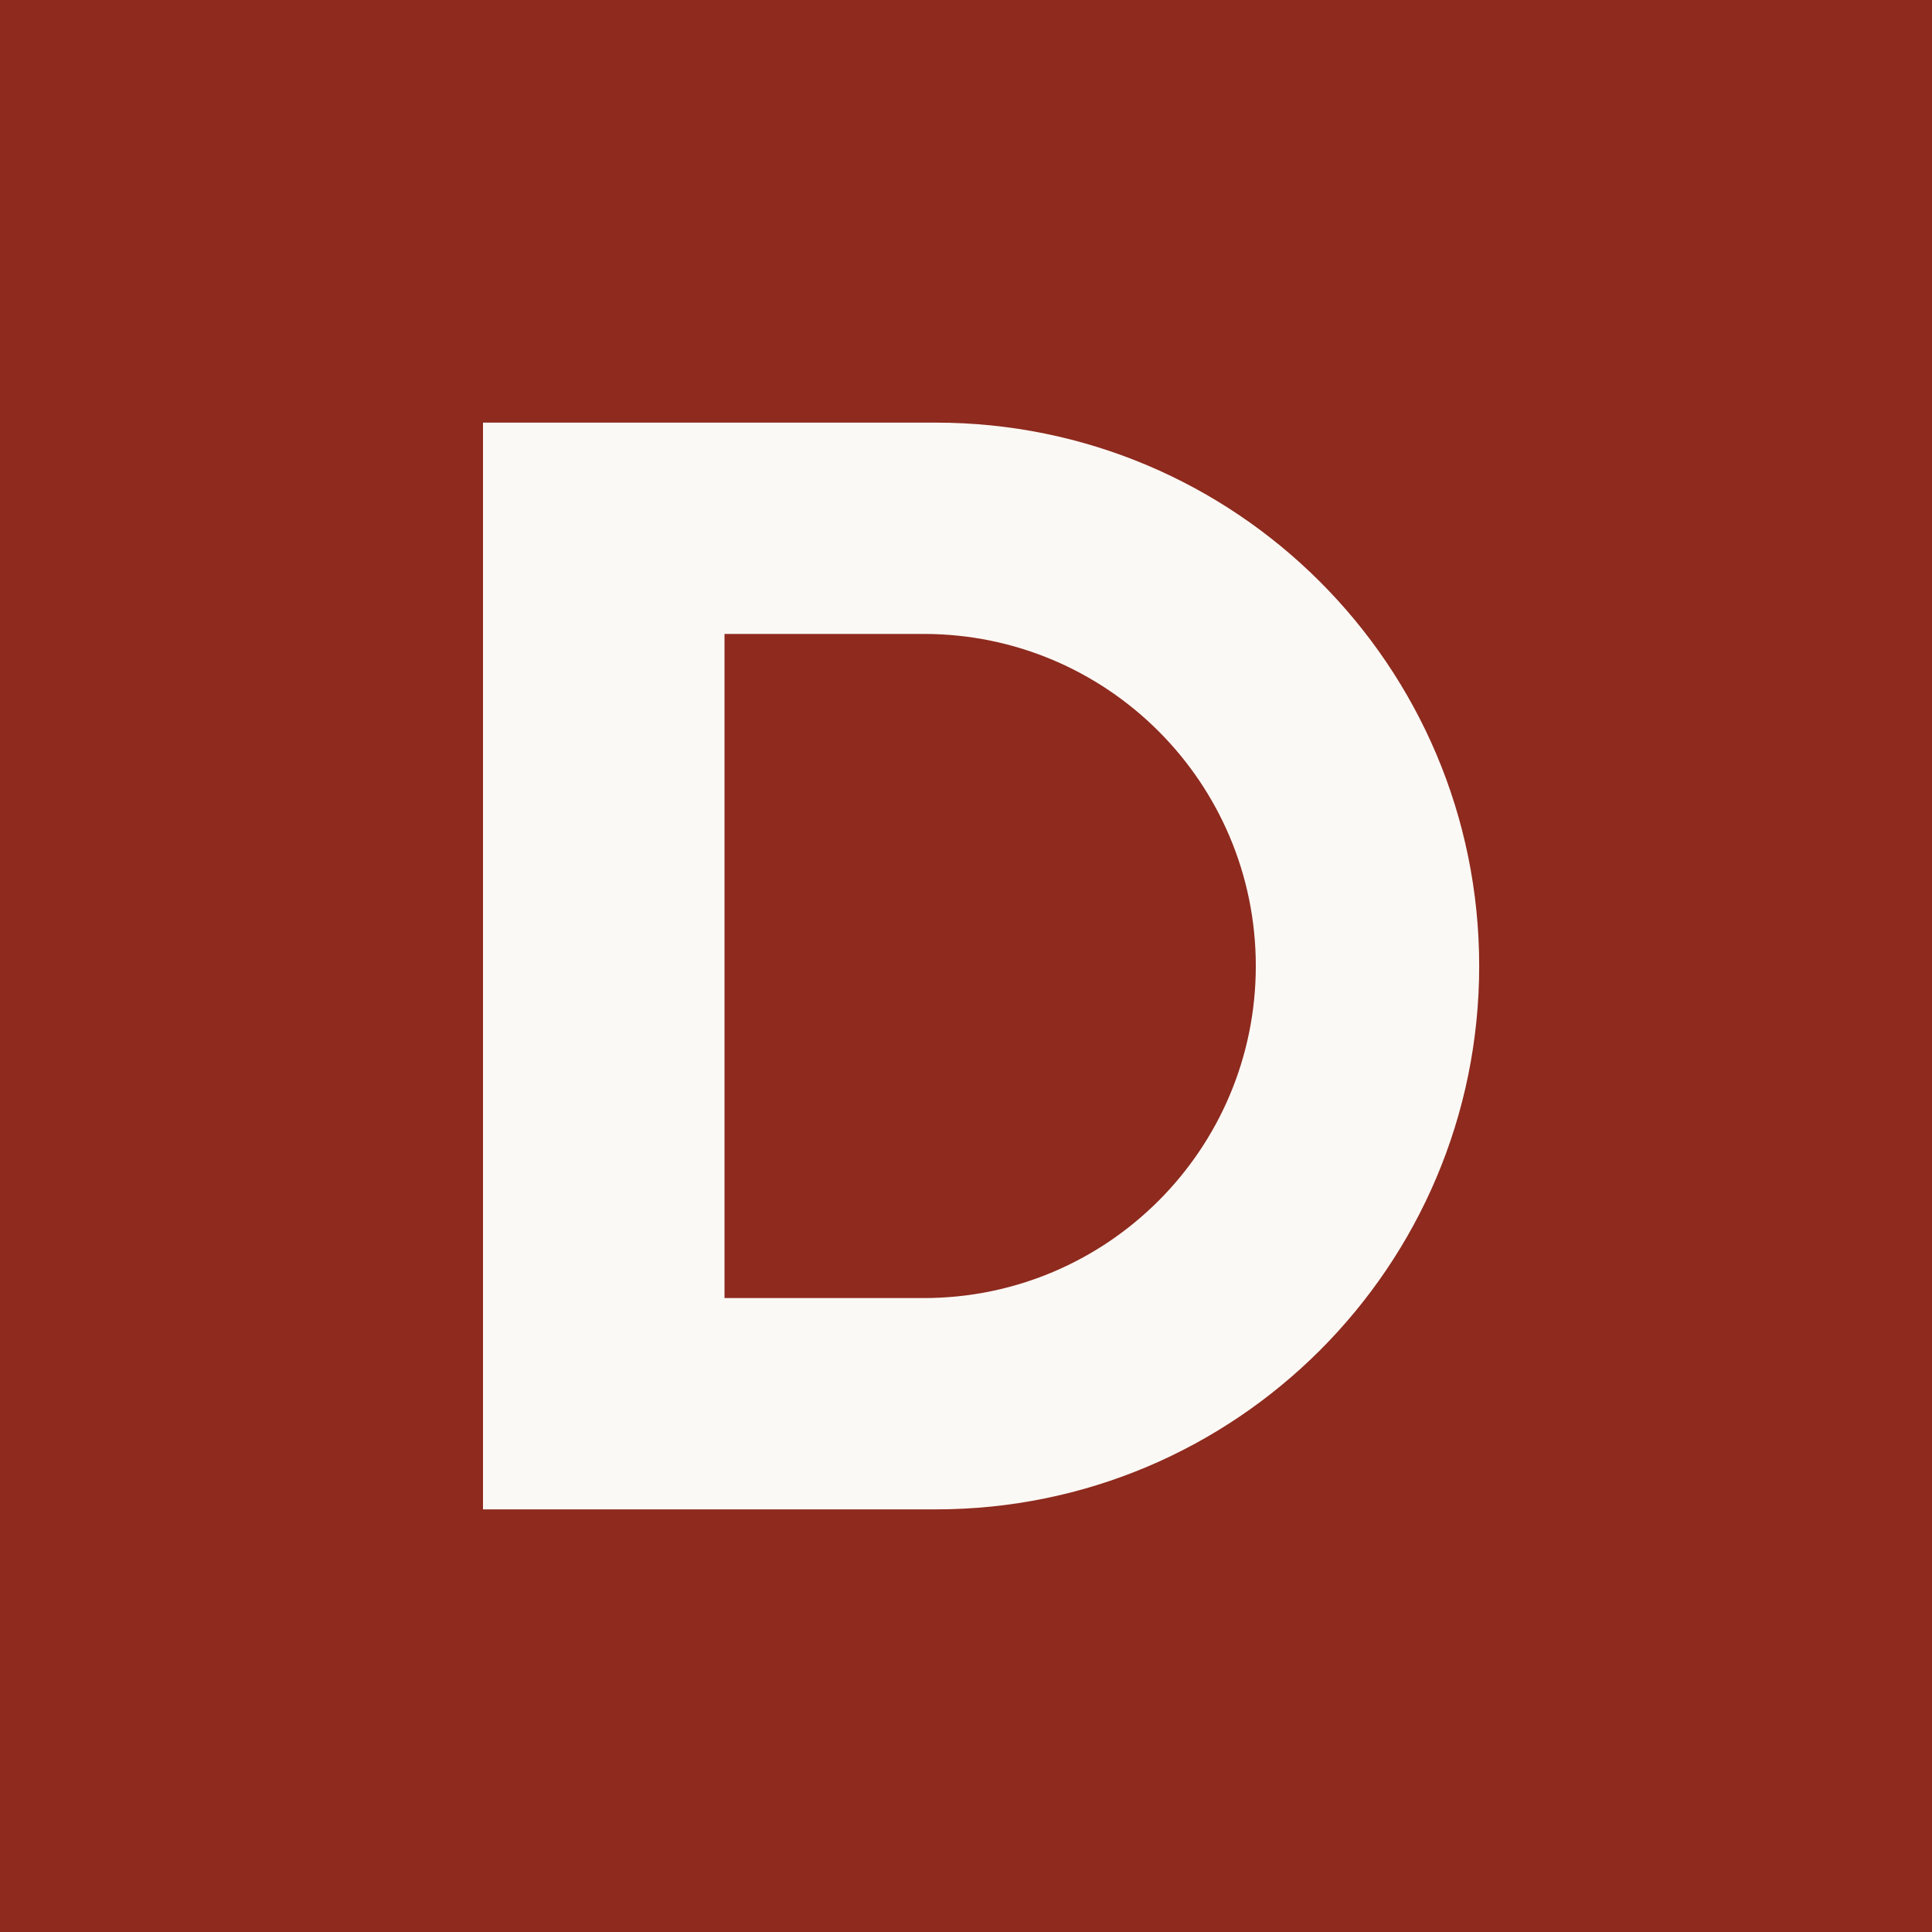
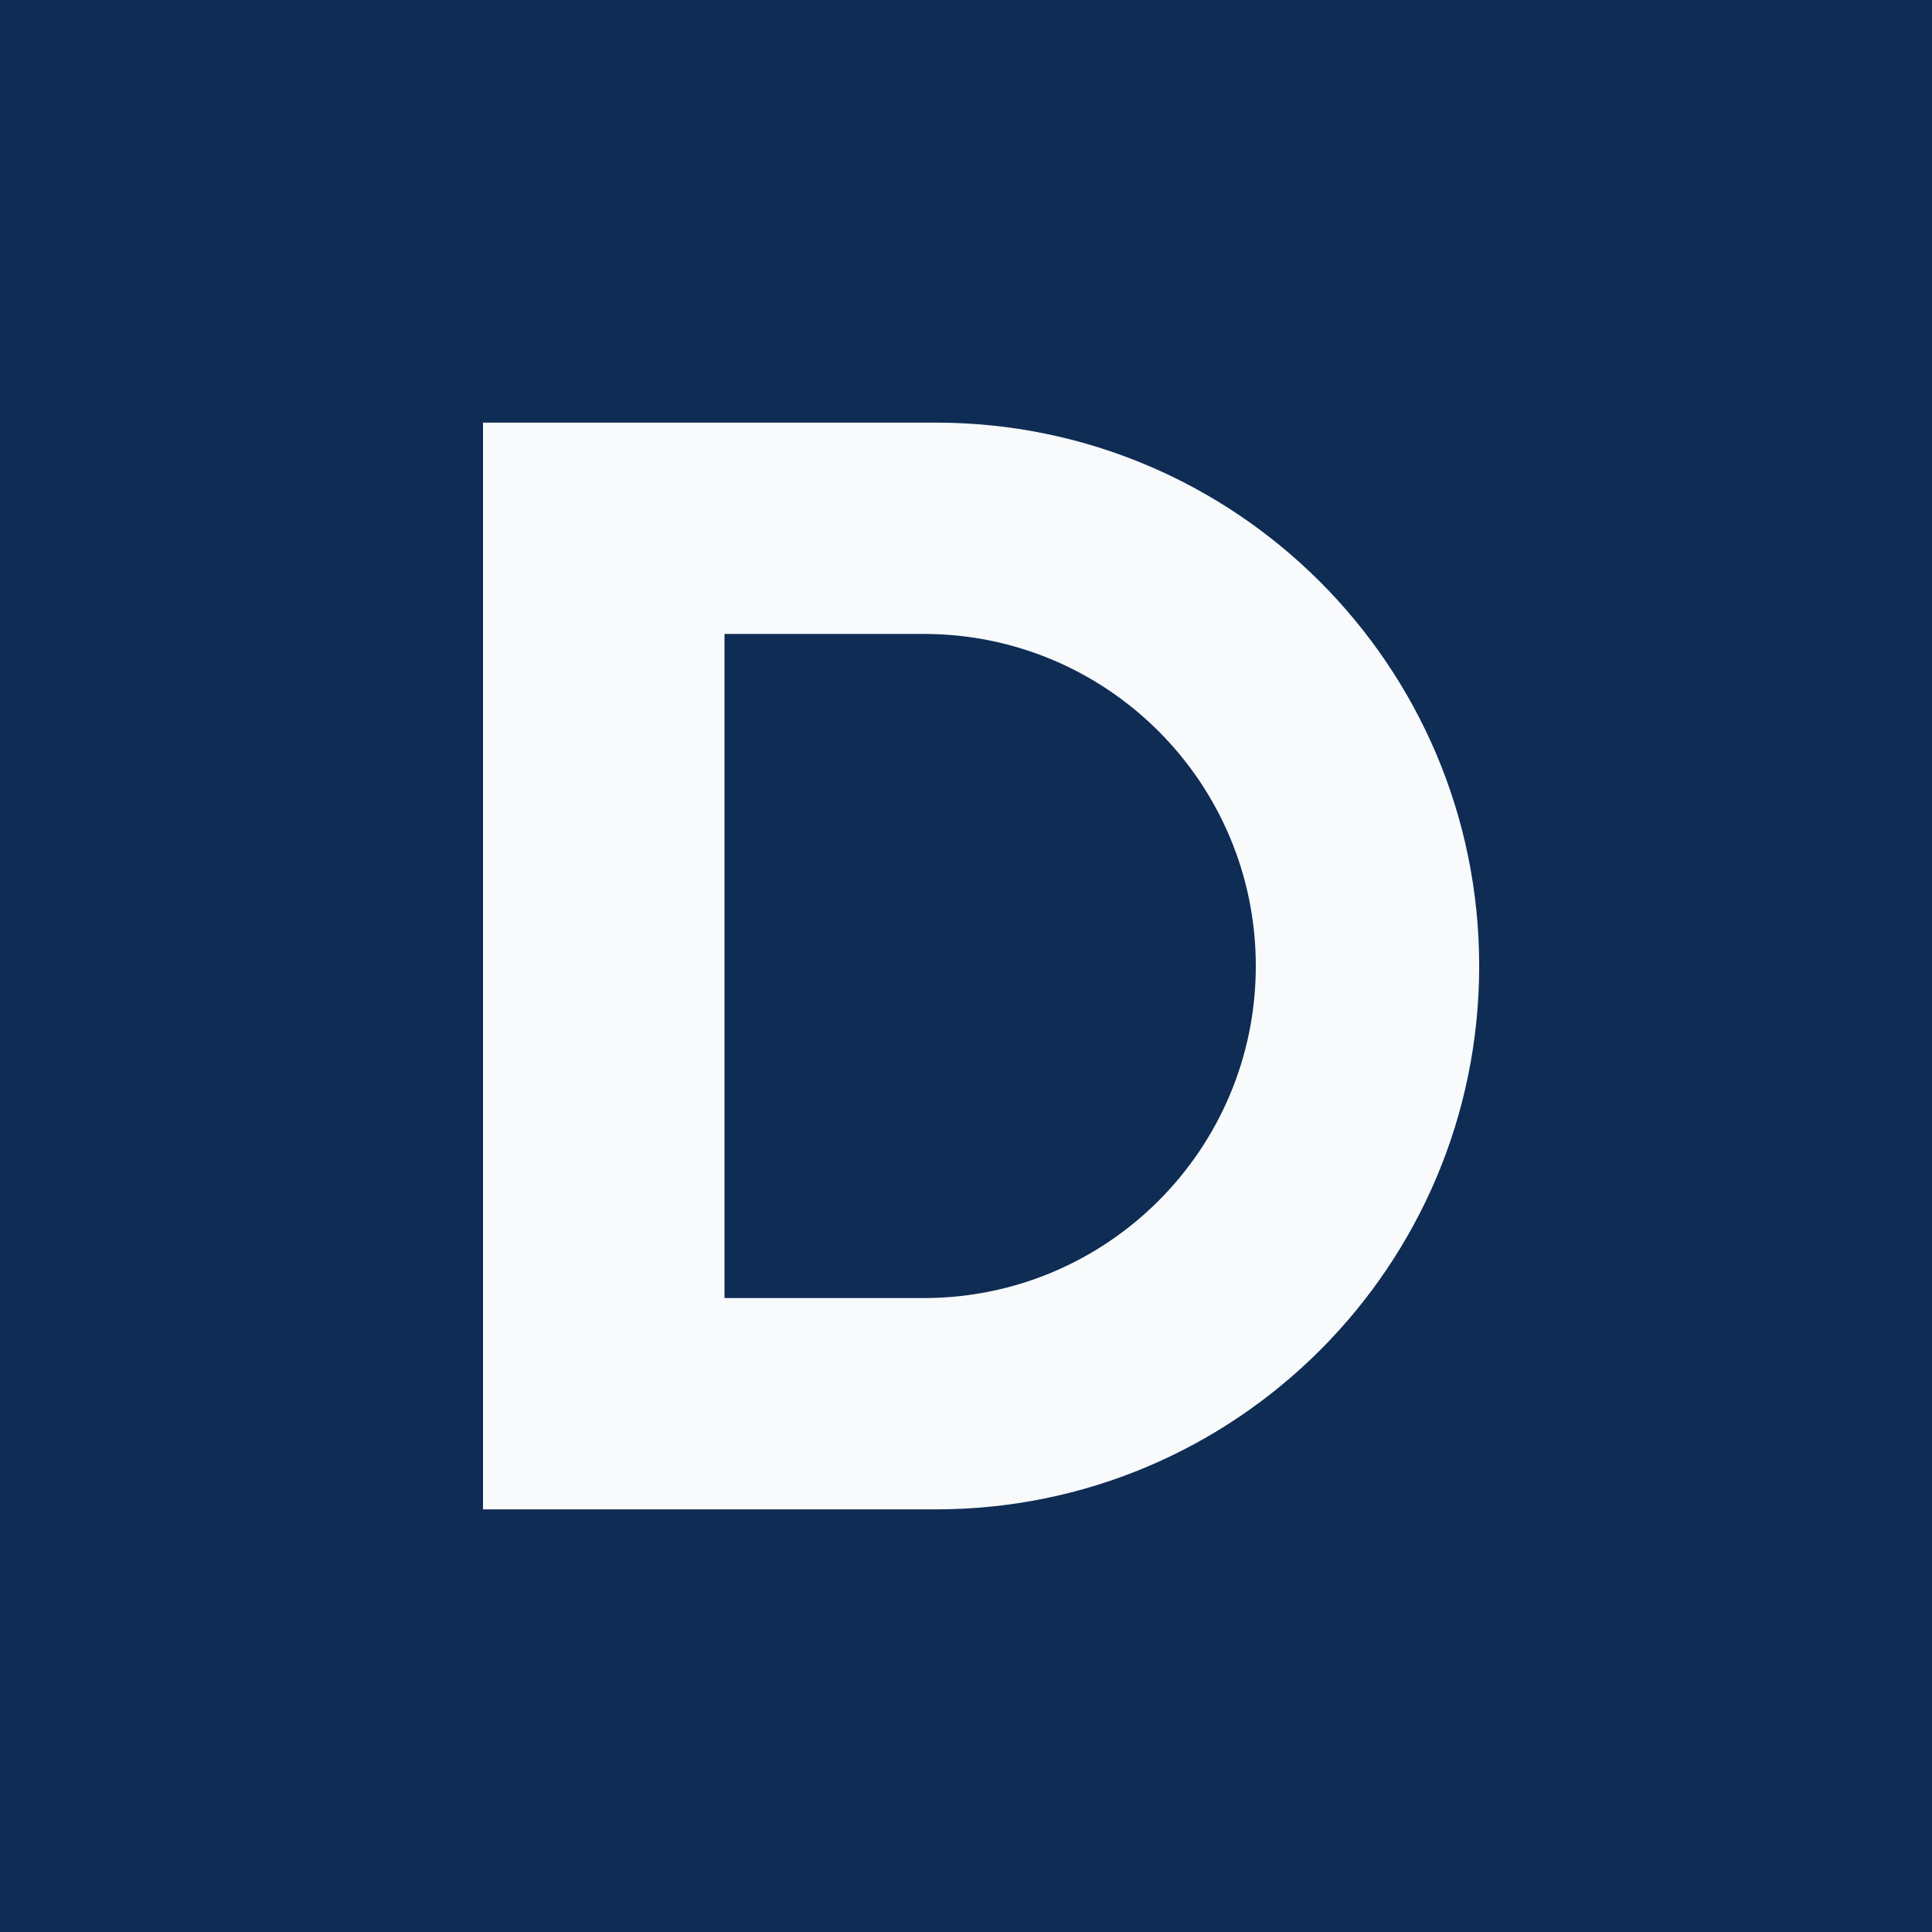
<svg xmlns="http://www.w3.org/2000/svg" viewBox="0 0 32 32">
-   <rect width="32" height="32" fill="#8e2a1e" />
-   <path fill="#fbf9f5" d="M8 7h7.5a9 9 0 0 1 0 18H8Zm4 3.5v11h3.3a5.5 5.5 0 0 0 0-11Z" />
+   <rect width="32" height="32" fill="#0f2c54" />
+   <path fill="#f8fafc" d="M8 7h7.5a9 9 0 0 1 0 18H8Zm4 3.5v11h3.3a5.5 5.5 0 0 0 0-11Z" />
</svg>
